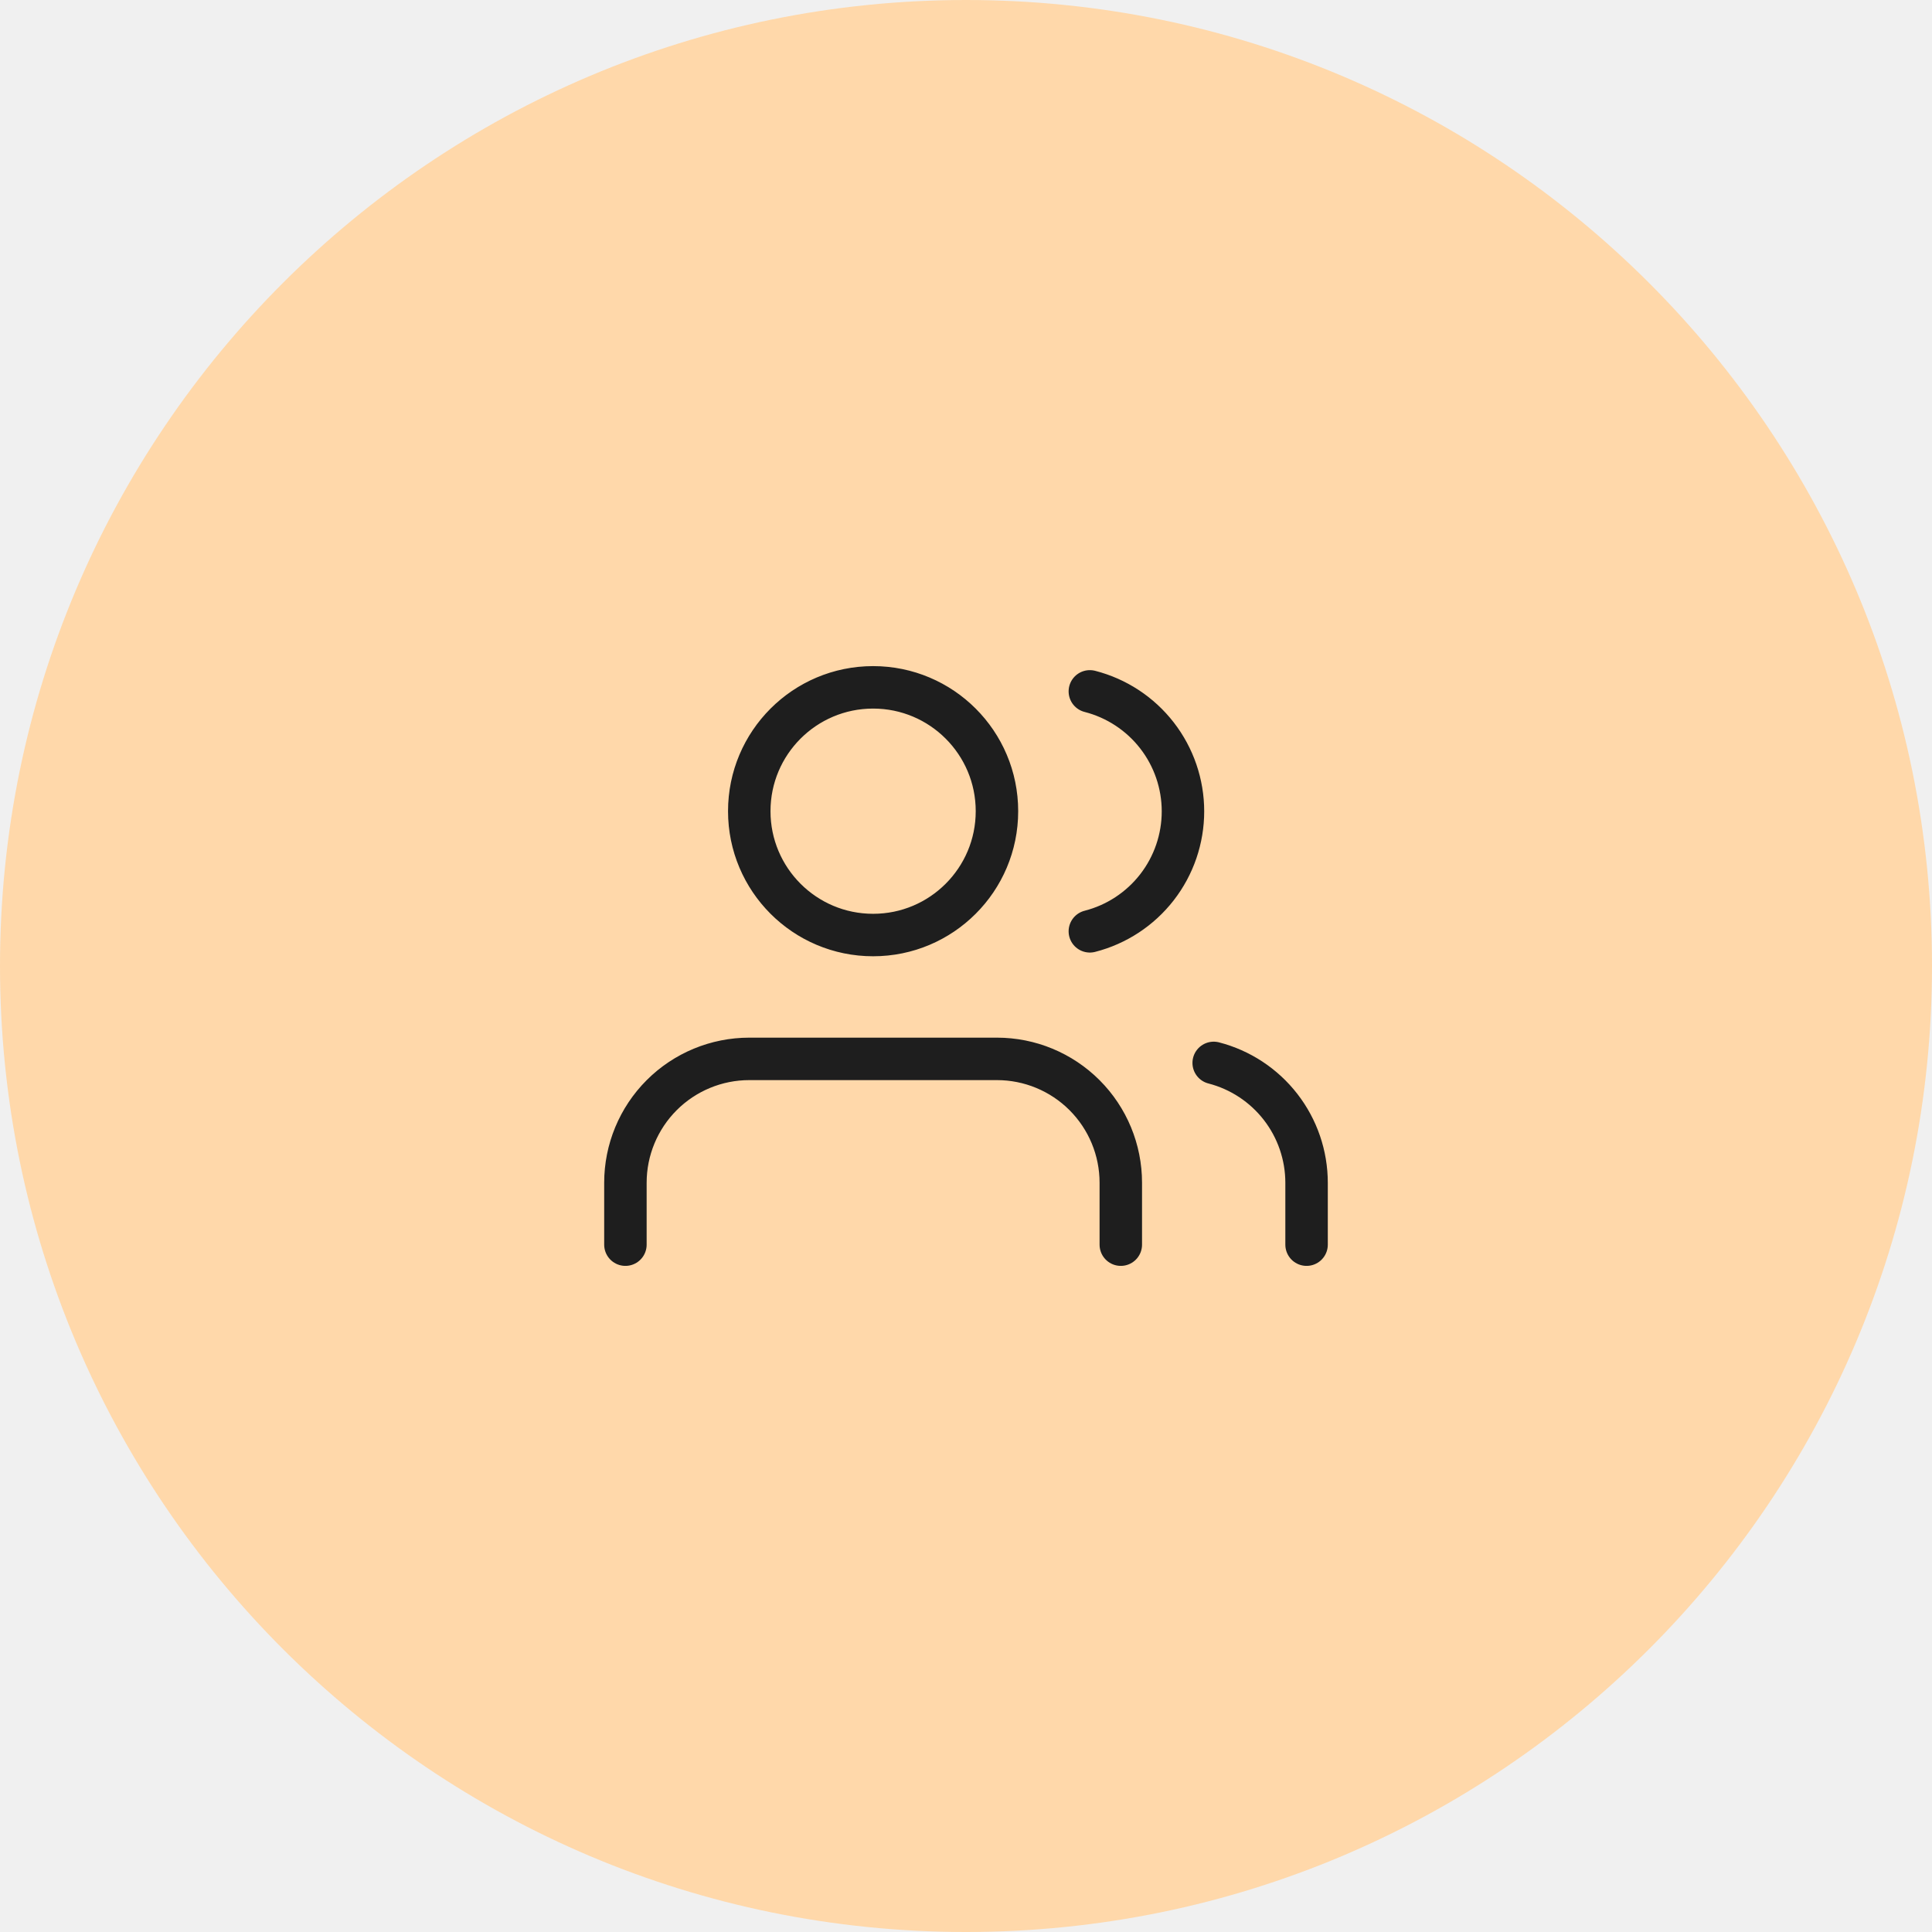
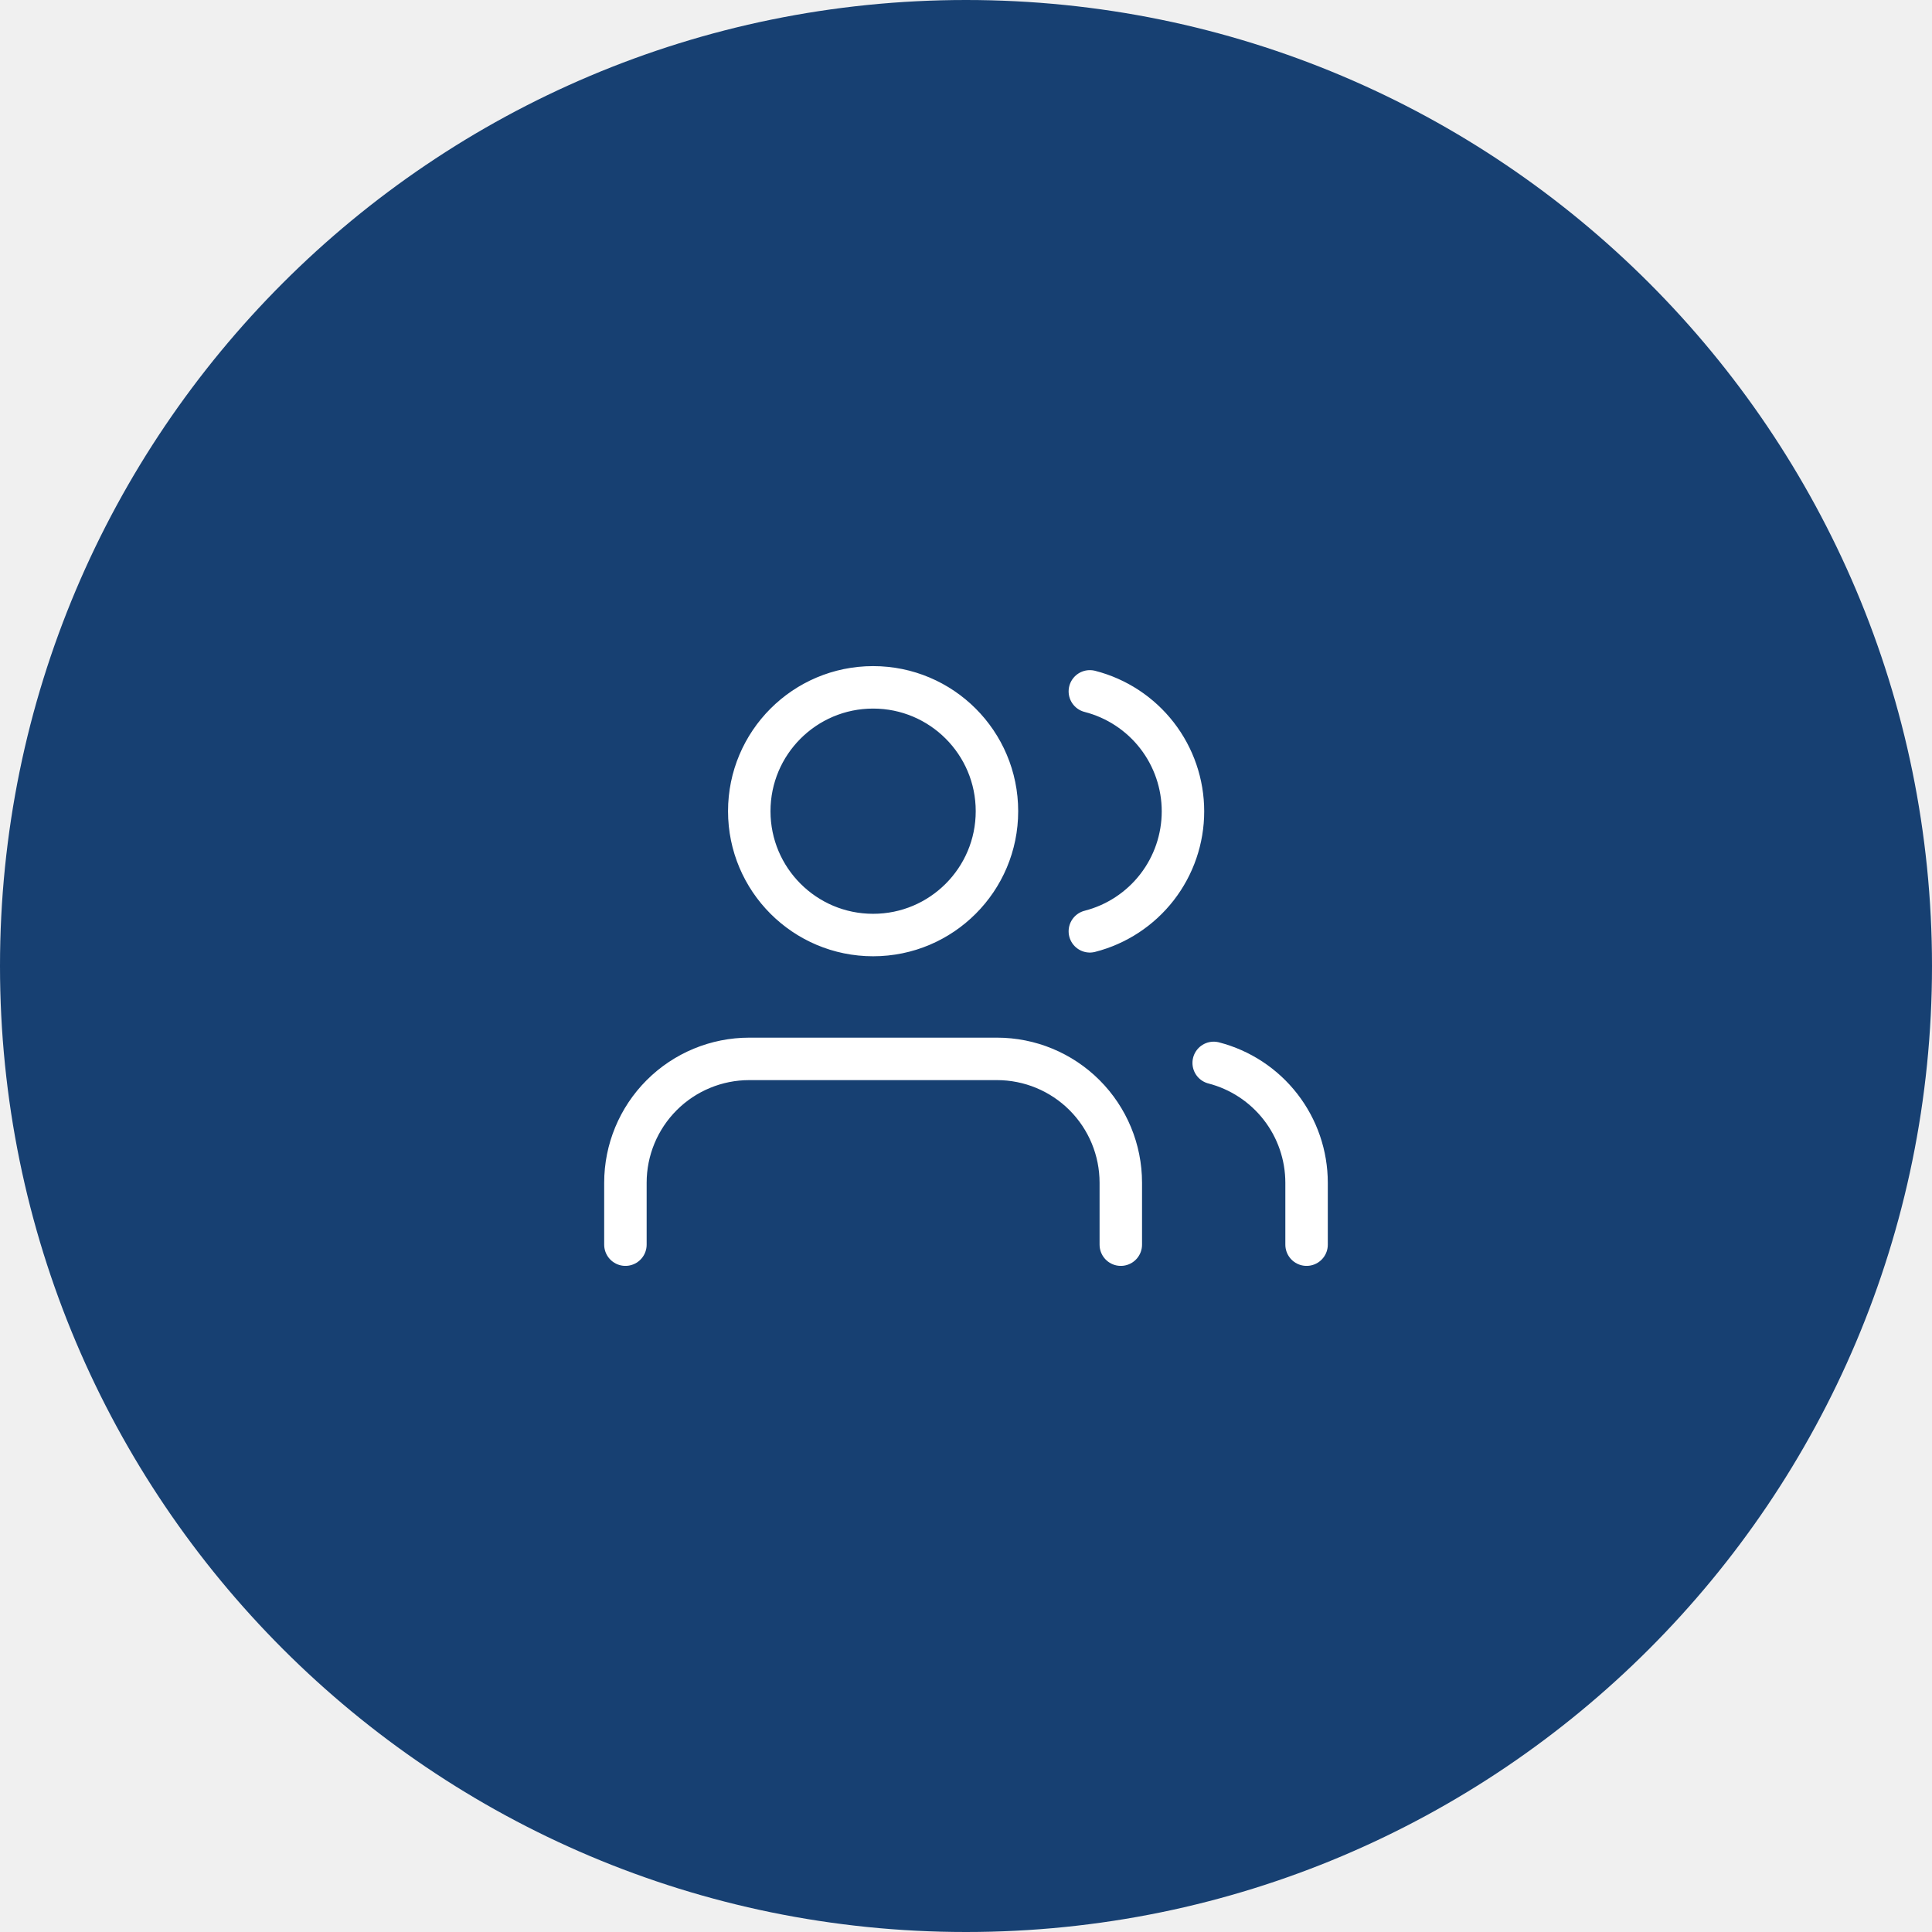
<svg xmlns="http://www.w3.org/2000/svg" width="182" height="182" viewBox="0 0 182 182" fill="none">
-   <circle cx="91" cy="91" r="91" fill="#FFD8AA" />
-   <path d="M105.583 117.25V111.417C105.583 108.322 104.354 105.355 102.166 103.167C99.978 100.979 97.011 99.75 93.916 99.75H70.583C67.489 99.75 64.522 100.979 62.334 103.167C60.146 105.355 58.916 108.322 58.916 111.417V117.25M123.083 117.25V111.417C123.081 108.832 122.221 106.321 120.637 104.278C119.053 102.235 116.836 100.775 114.333 100.129M102.667 65.129C105.176 65.772 107.4 67.231 108.989 69.278C110.577 71.324 111.439 73.841 111.439 76.431C111.439 79.022 110.577 81.539 108.989 83.585C107.4 85.631 105.176 87.091 102.667 87.733M93.916 76.417C93.916 82.86 88.693 88.083 82.25 88.083C75.806 88.083 70.583 82.86 70.583 76.417C70.583 69.973 75.806 64.75 82.25 64.75C88.693 64.75 93.916 69.973 93.916 76.417Z" stroke="#1E1E1E" stroke-width="4" stroke-linecap="round" stroke-linejoin="round" />
+   <circle cx="91" cy="91" r="91" fill="#174072" />
+   <path d="M105.583 117.25V111.417C105.583 108.322 104.354 105.355 102.166 103.167C99.978 100.979 97.011 99.75 93.916 99.75H70.583C67.489 99.75 64.522 100.979 62.334 103.167C60.146 105.355 58.916 108.322 58.916 111.417V117.25M123.083 117.25V111.417C123.081 108.832 122.221 106.321 120.637 104.278C119.053 102.235 116.836 100.775 114.333 100.129M102.667 65.129C105.176 65.772 107.4 67.231 108.989 69.278C110.577 71.324 111.439 73.841 111.439 76.431C111.439 79.022 110.577 81.539 108.989 83.585C107.4 85.631 105.176 87.091 102.667 87.733M93.916 76.417C93.916 82.86 88.693 88.083 82.25 88.083C75.806 88.083 70.583 82.86 70.583 76.417C70.583 69.973 75.806 64.75 82.25 64.75C88.693 64.75 93.916 69.973 93.916 76.417Z" stroke="white" stroke-width="4" stroke-linecap="round" stroke-linejoin="round" />
</svg>
